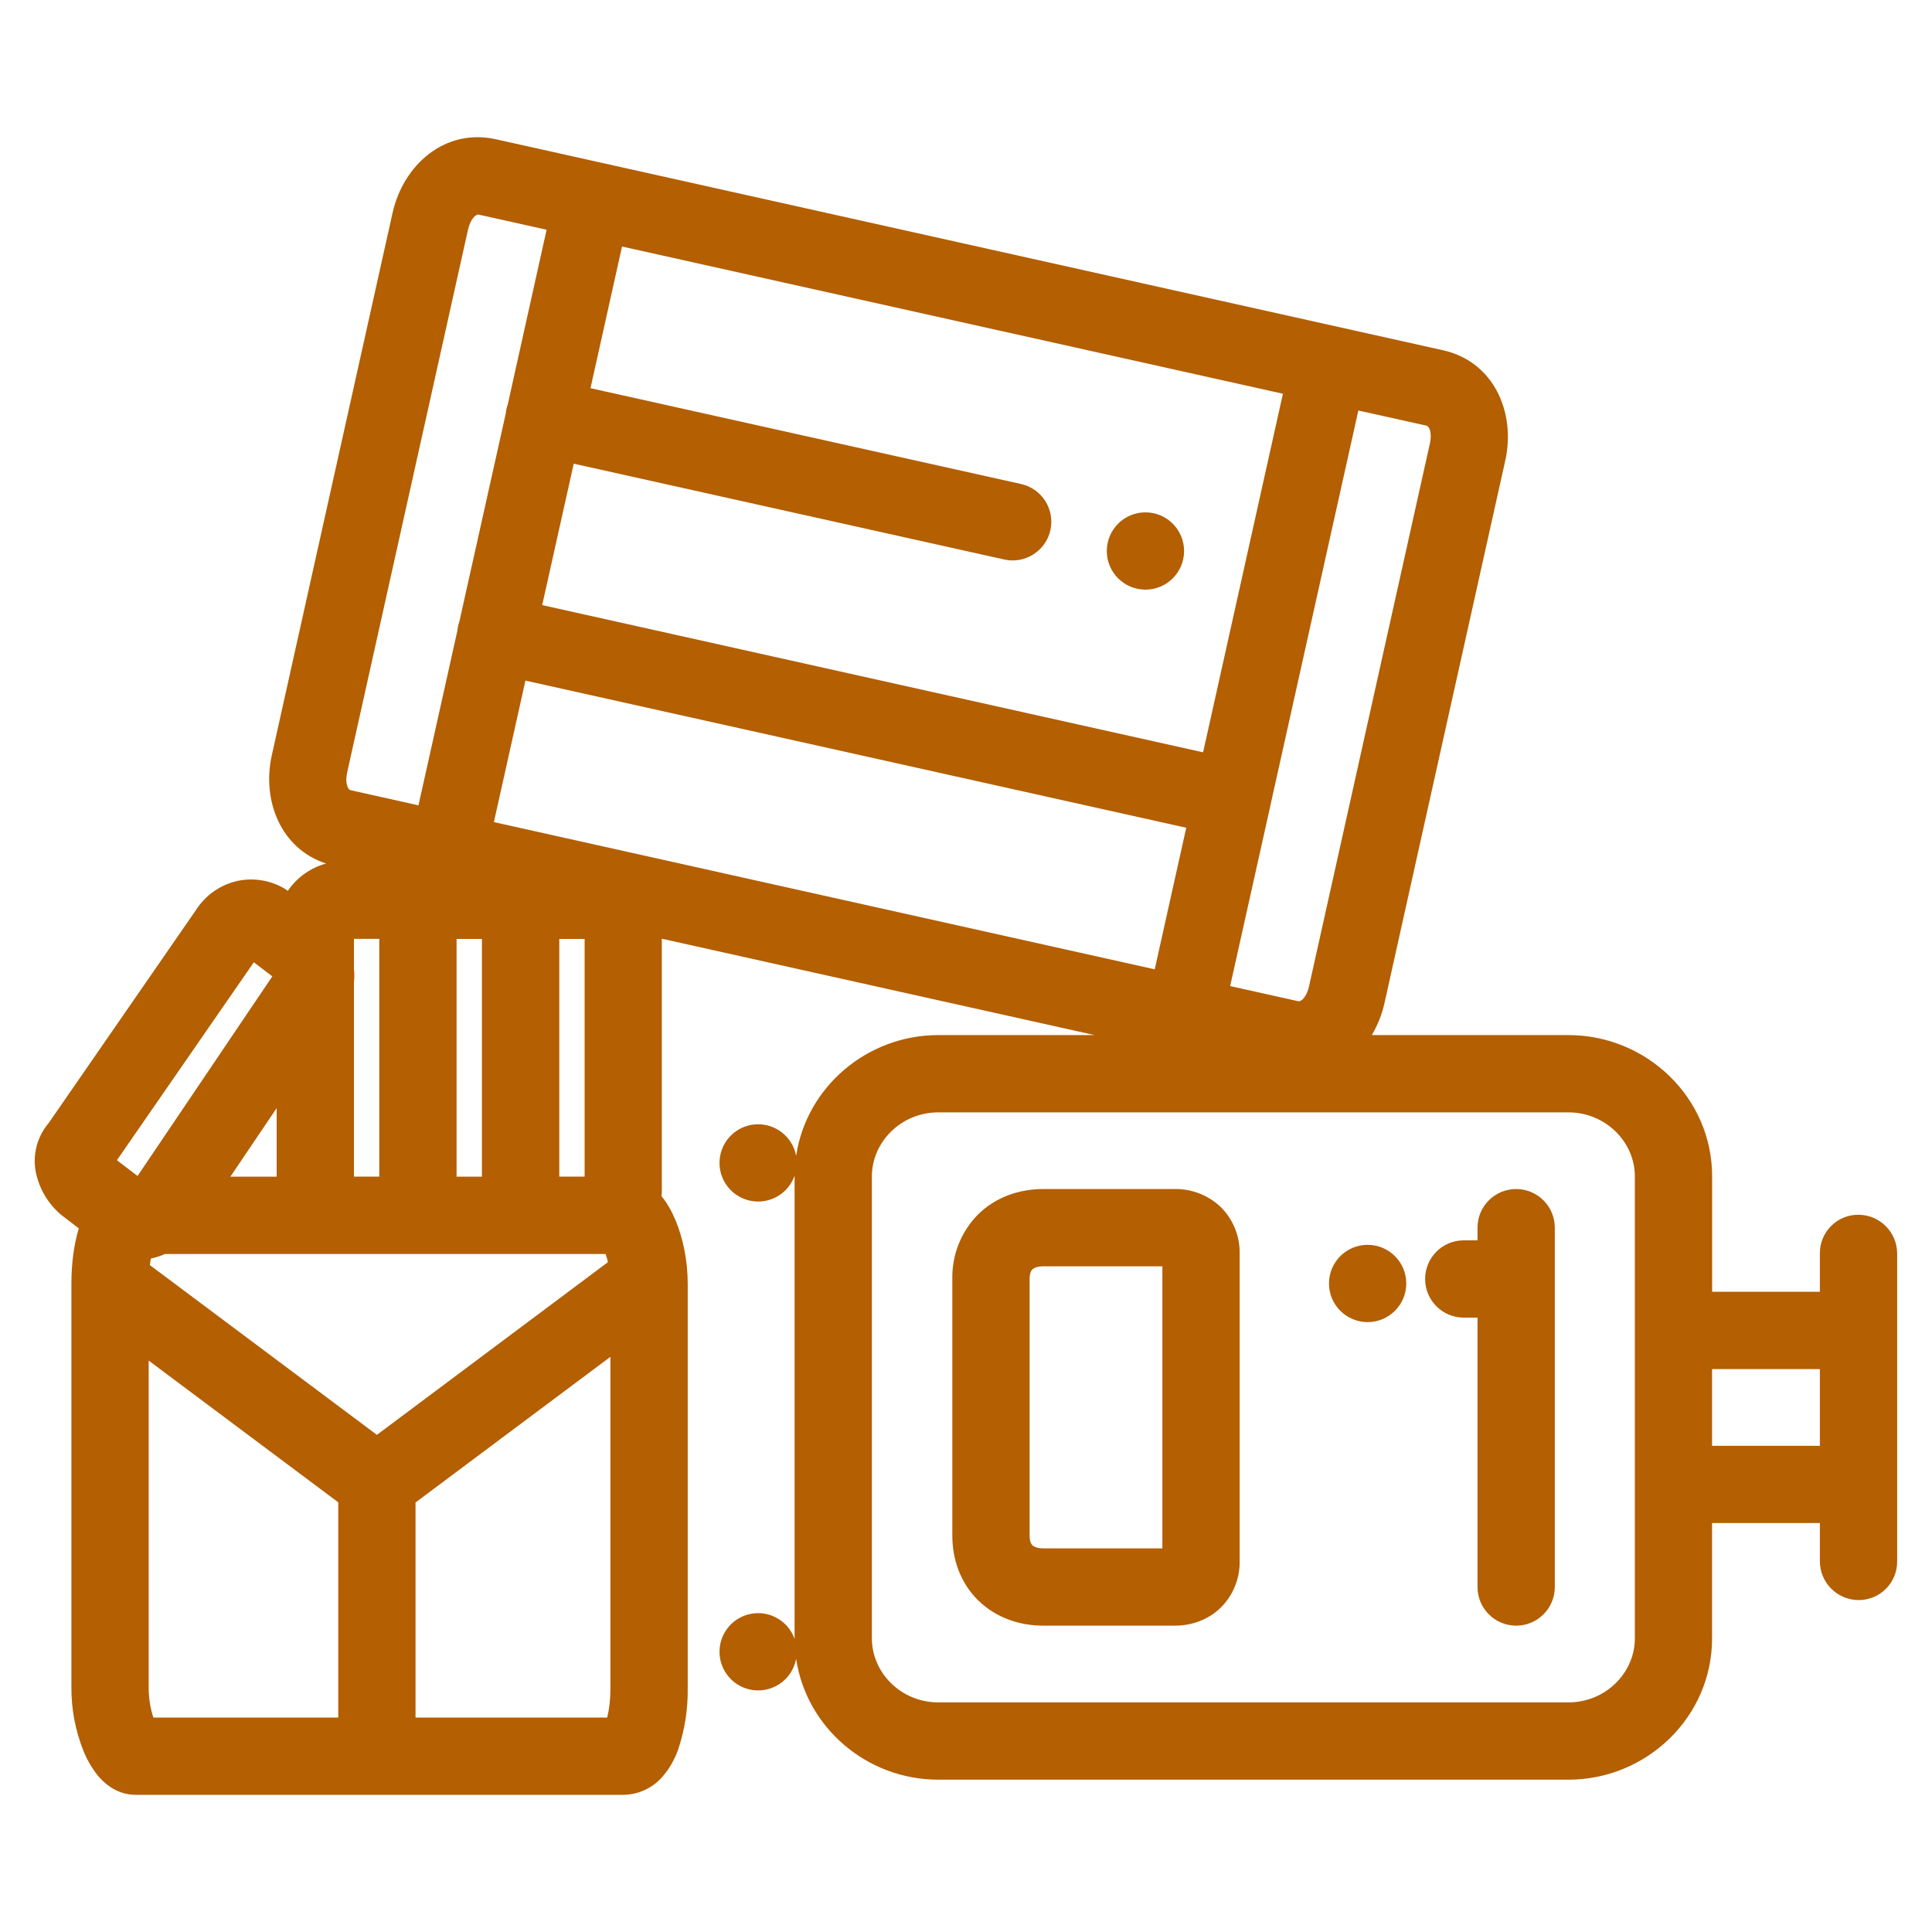
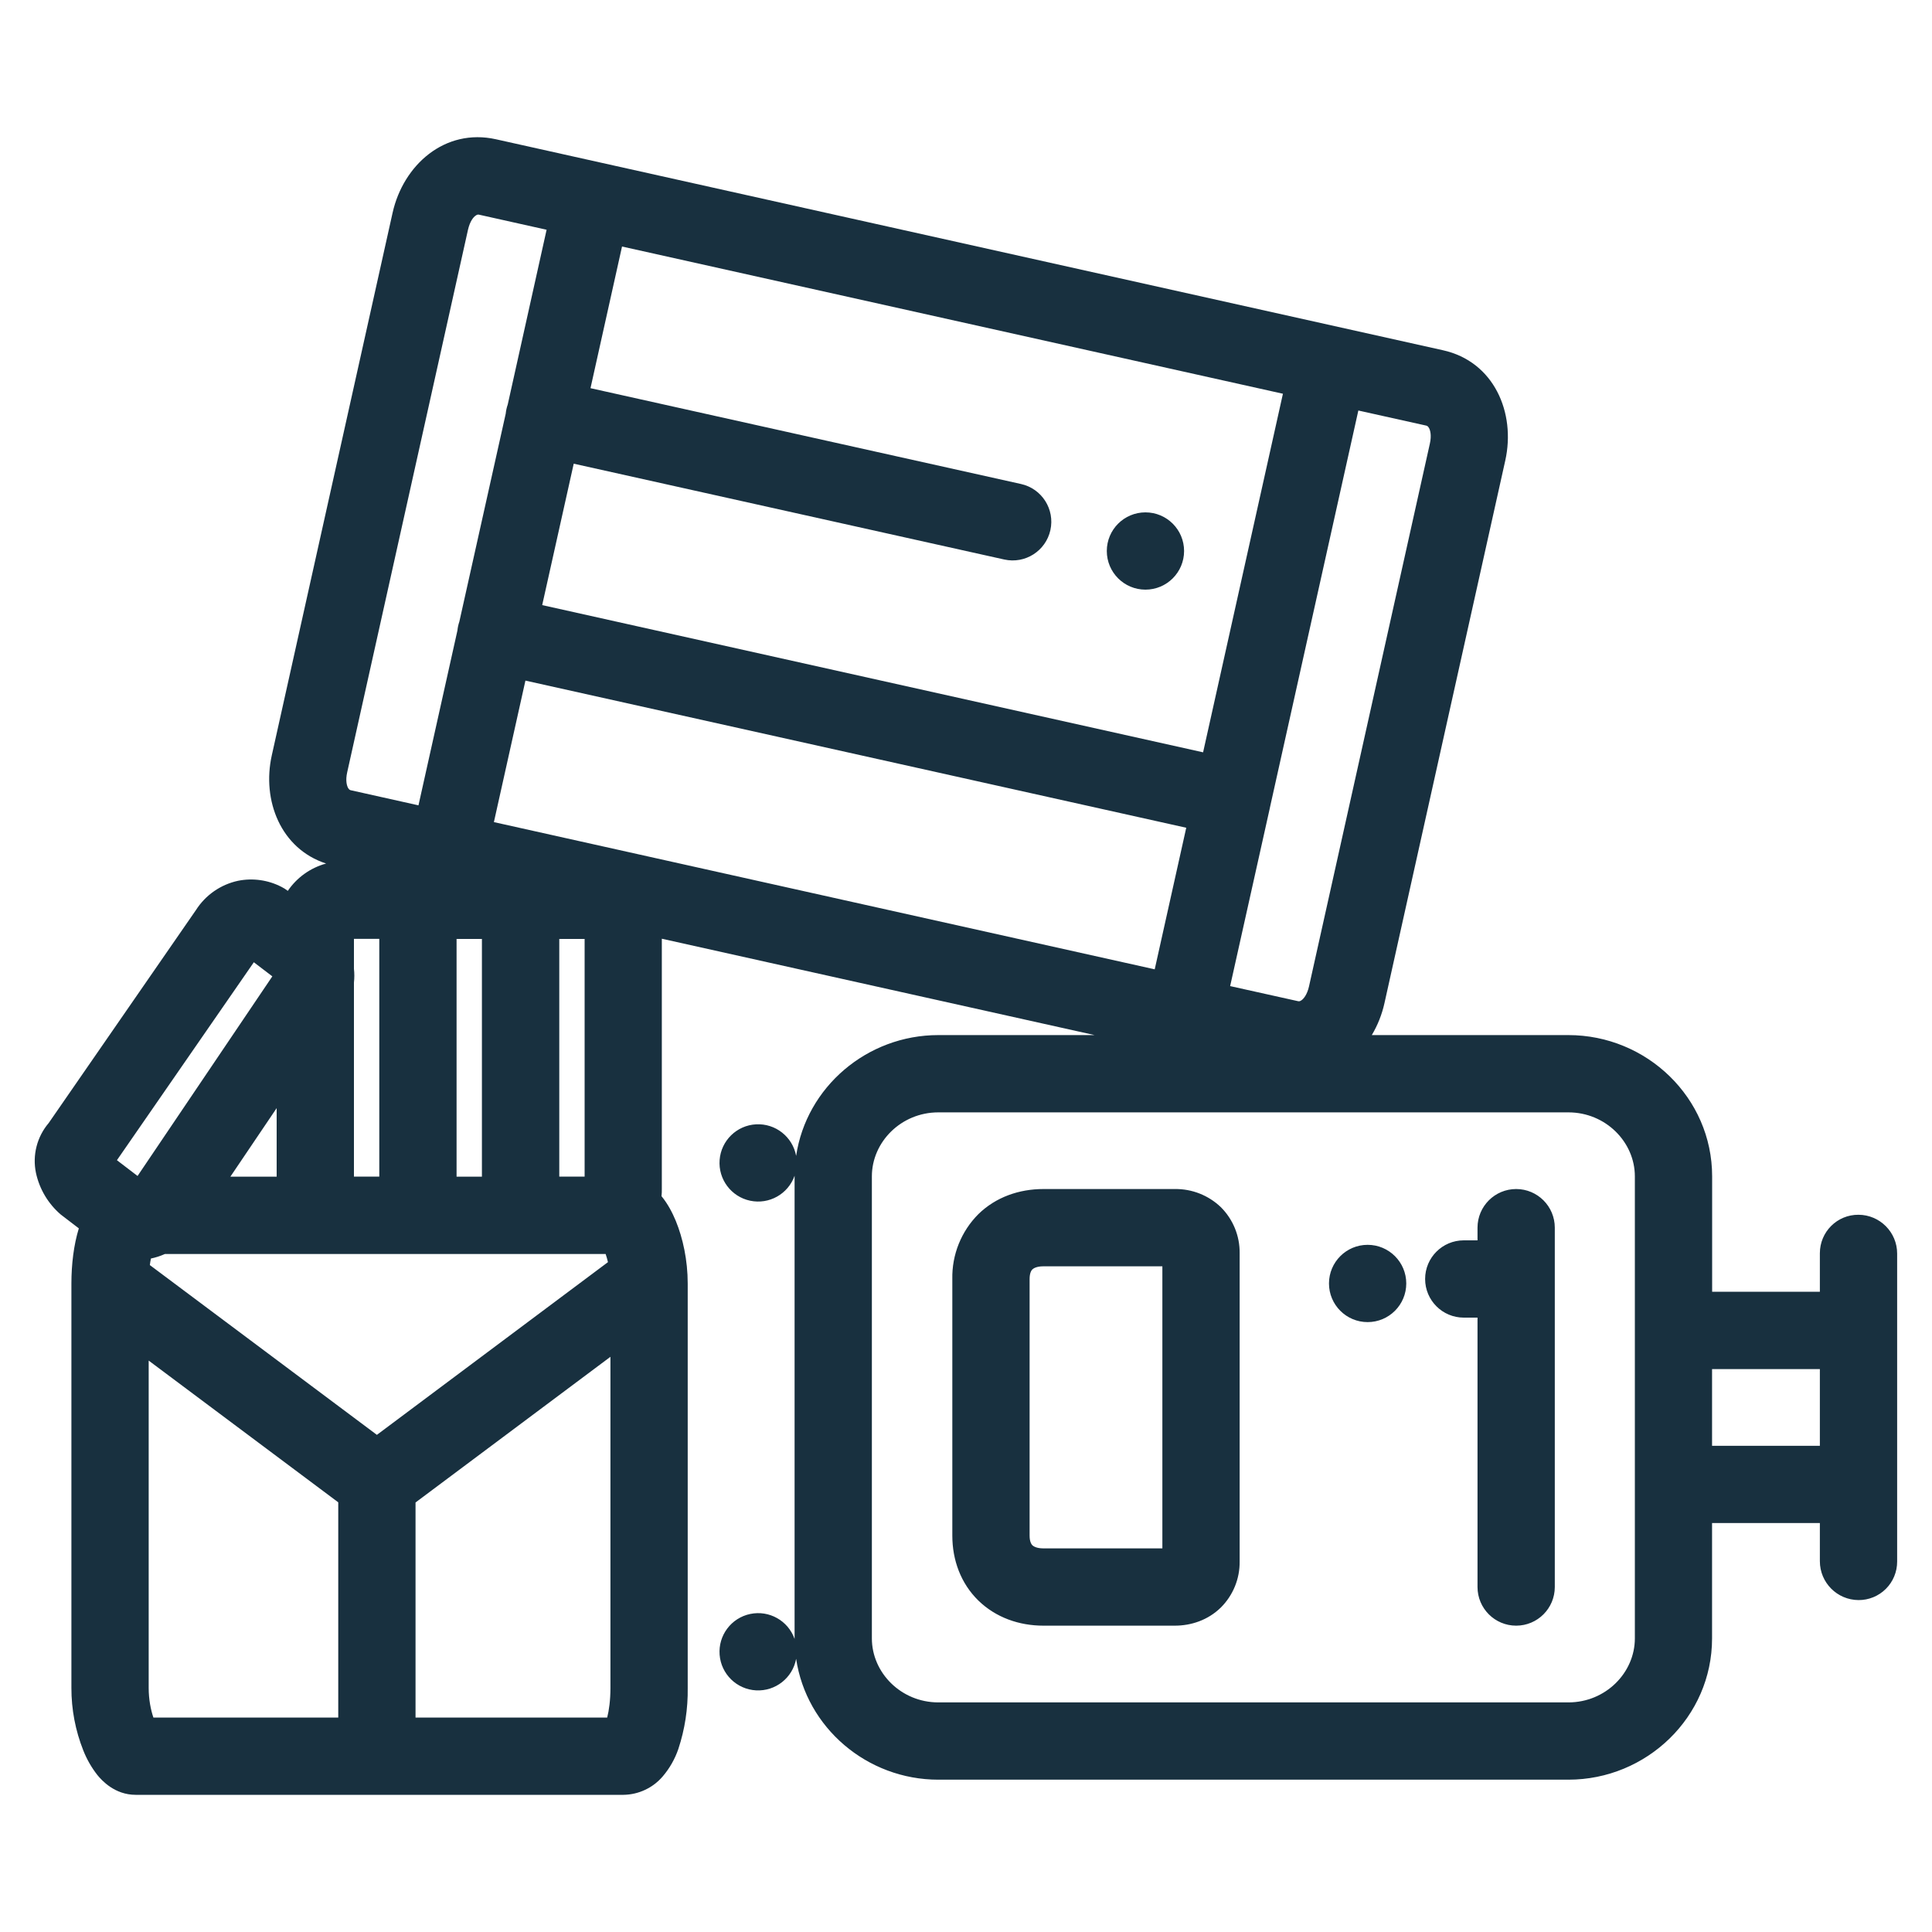
<svg width="25" height="25" viewBox="0 0 25 25" fill="none">
  <g id="storage">
-     <path fill-rule="evenodd" clip-rule="evenodd" d="M4.22 11.174c-.587-.19-.833-.816-.703-1.4l1.563-7.02c.138-.618.675-1.099 1.337-.952l12.254 2.73c.662.146.945.81.807 1.428l-1.563 7.02a1.399 1.399 0 0 1-.164.414h2.544c1.013 0 1.86.81 1.86 1.828v1.493h1.394v-.498c0-.277.224-.5.5-.498.276.001.5.226.5.502v3.986a.497.497 0 0 1-.5.498.503.503 0 0 1-.5-.503v-.494h-1.395v1.493c0 1.017-.846 1.828-1.859 1.828h-8.153c-.924 0-1.708-.674-1.84-1.564a.5.5 0 1 1-.02-.257v-5.994a.5.5 0 1 1 .02-.257c.132-.89.917-1.563 1.84-1.563h2.022l-5.6-1.247v3.239c0 .03 0 .062-.004.093l.001.001c.079.096.139.21.184.319.091.222.154.507.154.81v5.232a2.4 2.4 0 0 1-.121.79 1.088 1.088 0 0 1-.201.354.68.68 0 0 1-.51.24H1.756c-.273 0-.44-.188-.495-.255a1.269 1.269 0 0 1-.183-.319 2.177 2.177 0 0 1-.154-.81v-5.233c0-.247.03-.498.096-.713l-.235-.18a.985.985 0 0 1-.32-.539.757.757 0 0 1 .165-.644l1.905-2.755a.861.861 0 0 1 .547-.38.858.858 0 0 1 .56.079c.027.013.053.03.077.048l.005.004a.878.878 0 0 1 .496-.354Zm1.932-8.382c-.025.018-.07.068-.096.18l-1.563 7.02c-.025.11-.004.175.01.202.013.023.025.03.038.032l.874.195.504-2.262a.503.503 0 0 1 .025-.115l.6-2.691a.503.503 0 0 1 .026-.118l.503-2.262-.874-.195c-.013-.003-.026-.002-.047.014Zm.239 7.846.408-1.831 8.551 1.904-.408 1.832-8.551-1.905Zm10.044-.198a.433.433 0 0 1-.005.024l-.512 2.296.878.195c.013.003.026.003.047-.013.025-.018.071-.069.096-.18l1.563-7.02c.025-.11.004-.176-.01-.202-.013-.024-.025-.03-.038-.033l-.877-.195-1.137 5.105a.484.484 0 0 1-.005.023ZM7.016 7.83l8.552 1.905 1.033-4.64L8.049 3.19l-.408 1.833 5.571 1.24a.5.5 0 1 1-.217.977L7.424 6l-.408 1.83ZM5.908 12.15h.328v3.076h-.328V12.15Zm-3.984 5.458v4.234c0 .148.027.284.061.383h2.392V19.44l-2.453-1.834Zm5.943-1.276-2.99 2.235-2.938-2.197c.004-.03.008-.059.014-.085h.001a.864.864 0 0 0 .179-.058h5.704c.011.032.021.067.03.105Zm-2.49 3.11 2.522-1.885v4.285c0 .157-.018.29-.042.383h-2.48v-2.783Zm16.777-1.726h1.395v.993h-1.395v-.993ZM3.58 14.339l-.599.887h.599v-.887Zm1 .886v-2.511a.797.797 0 0 0 0-.178v-.387h.328v3.076H4.58Zm2.985 0h-.328V12.15h.328v3.076Zm-4.28-2.774-1.772 2.562.267.204 1.744-2.583-.24-.183Zm17.01 1.943c.482 0 .86.384.86.828v5.979c0 .444-.378.828-.86.828h-8.153c-.482 0-.86-.384-.86-.828v-5.979c0-.444.378-.828.86-.828h8.153ZM14.822 7.63a.5.5 0 1 0 0-1 .5.5 0 0 0 0 1Zm4.797 7.756a.5.5 0 0 1 .5.5v4.65a.5.5 0 0 1-1 0V17.05h-.178a.5.5 0 0 1 0-1h.178v-.164a.5.5 0 0 1 .5-.5Zm-3.578.832a.827.827 0 0 0-.244-.598.843.843 0 0 0-.596-.234h-1.699c-.314 0-.616.104-.842.325a1.155 1.155 0 0 0-.337.84v3.32c0 .317.11.618.337.84.226.22.528.325.842.325h1.7c.211 0 .428-.071.595-.234a.827.827 0 0 0 .244-.598v-3.986Zm-2.539.168h1.539v3.65h-1.539c-.093 0-.13-.029-.143-.04-.01-.011-.036-.042-.036-.125v-3.32c0-.083.025-.114.036-.125.012-.011.05-.04.143-.04Zm4.695.222a.5.5 0 1 1-1 0 .5.5 0 0 1 1 0Z" fill="#B35F02" yggColor="iconWarning" />
+     <path fill-rule="evenodd" clip-rule="evenodd" d="M4.22 11.174c-.587-.19-.833-.816-.703-1.4l1.563-7.02c.138-.618.675-1.099 1.337-.952l12.254 2.73c.662.146.945.81.807 1.428l-1.563 7.02a1.399 1.399 0 0 1-.164.414h2.544c1.013 0 1.86.81 1.86 1.828v1.493h1.394v-.498c0-.277.224-.5.5-.498.276.001.5.226.5.502v3.986a.497.497 0 0 1-.5.498.503.503 0 0 1-.5-.503v-.494h-1.395v1.493c0 1.017-.846 1.828-1.859 1.828h-8.153c-.924 0-1.708-.674-1.84-1.564a.5.5 0 1 1-.02-.257v-5.994a.5.5 0 1 1 .02-.257c.132-.89.917-1.563 1.84-1.563h2.022l-5.6-1.247v3.239c0 .03 0 .062-.004.093l.001.001c.079.096.139.21.184.319.091.222.154.507.154.81v5.232a2.4 2.4 0 0 1-.121.79 1.088 1.088 0 0 1-.201.354.68.68 0 0 1-.51.24H1.756c-.273 0-.44-.188-.495-.255a1.269 1.269 0 0 1-.183-.319 2.177 2.177 0 0 1-.154-.81v-5.233c0-.247.03-.498.096-.713l-.235-.18a.985.985 0 0 1-.32-.539.757.757 0 0 1 .165-.644l1.905-2.755a.861.861 0 0 1 .547-.38.858.858 0 0 1 .56.079c.027.013.053.03.077.048l.005.004a.878.878 0 0 1 .496-.354Zm1.932-8.382c-.025.018-.07.068-.096.18l-1.563 7.02c-.025.11-.004.175.01.202.013.023.025.03.038.032l.874.195.504-2.262a.503.503 0 0 1 .025-.115l.6-2.691a.503.503 0 0 1 .026-.118l.503-2.262-.874-.195c-.013-.003-.026-.002-.047.014Zm.239 7.846.408-1.831 8.551 1.904-.408 1.832-8.551-1.905Zm10.044-.198a.433.433 0 0 1-.005.024l-.512 2.296.878.195c.013.003.026.003.047-.013.025-.018.071-.069.096-.18l1.563-7.02c.025-.11.004-.176-.01-.202-.013-.024-.025-.03-.038-.033l-.877-.195-1.137 5.105a.484.484 0 0 1-.005.023ZM7.016 7.83l8.552 1.905 1.033-4.64L8.049 3.19l-.408 1.833 5.571 1.24a.5.5 0 1 1-.217.977L7.424 6l-.408 1.83ZM5.908 12.15h.328v3.076h-.328V12.15Zm-3.984 5.458v4.234c0 .148.027.284.061.383h2.392V19.44l-2.453-1.834Zm5.943-1.276-2.99 2.235-2.938-2.197c.004-.03.008-.059.014-.085h.001a.864.864 0 0 0 .179-.058h5.704c.011.032.021.067.03.105Zm-2.49 3.11 2.522-1.885v4.285c0 .157-.018.29-.042.383h-2.48v-2.783Zm16.777-1.726h1.395v.993h-1.395v-.993ZM3.58 14.339l-.599.887h.599v-.887Zm1 .886v-2.511a.797.797 0 0 0 0-.178v-.387h.328v3.076H4.58Zm2.985 0h-.328V12.15h.328v3.076Zm-4.28-2.774-1.772 2.562.267.204 1.744-2.583-.24-.183Zm17.01 1.943c.482 0 .86.384.86.828v5.979c0 .444-.378.828-.86.828h-8.153c-.482 0-.86-.384-.86-.828v-5.979c0-.444.378-.828.86-.828h8.153ZM14.822 7.63a.5.5 0 1 0 0-1 .5.5 0 0 0 0 1Zm4.797 7.756a.5.5 0 0 1 .5.5v4.65a.5.5 0 0 1-1 0V17.05h-.178a.5.5 0 0 1 0-1h.178v-.164a.5.5 0 0 1 .5-.5Zm-3.578.832a.827.827 0 0 0-.244-.598.843.843 0 0 0-.596-.234h-1.699c-.314 0-.616.104-.842.325a1.155 1.155 0 0 0-.337.84v3.32c0 .317.11.618.337.84.226.22.528.325.842.325h1.7c.211 0 .428-.071.595-.234a.827.827 0 0 0 .244-.598v-3.986Zm-2.539.168h1.539v3.65h-1.539c-.093 0-.13-.029-.143-.04-.01-.011-.036-.042-.036-.125v-3.32c0-.083.025-.114.036-.125.012-.011.05-.04.143-.04Zm4.695.222a.5.5 0 1 1-1 0 .5.5 0 0 1 1 0Z" fill="#18303F" yggColor="iconWarning" />
  </g>
</svg>
